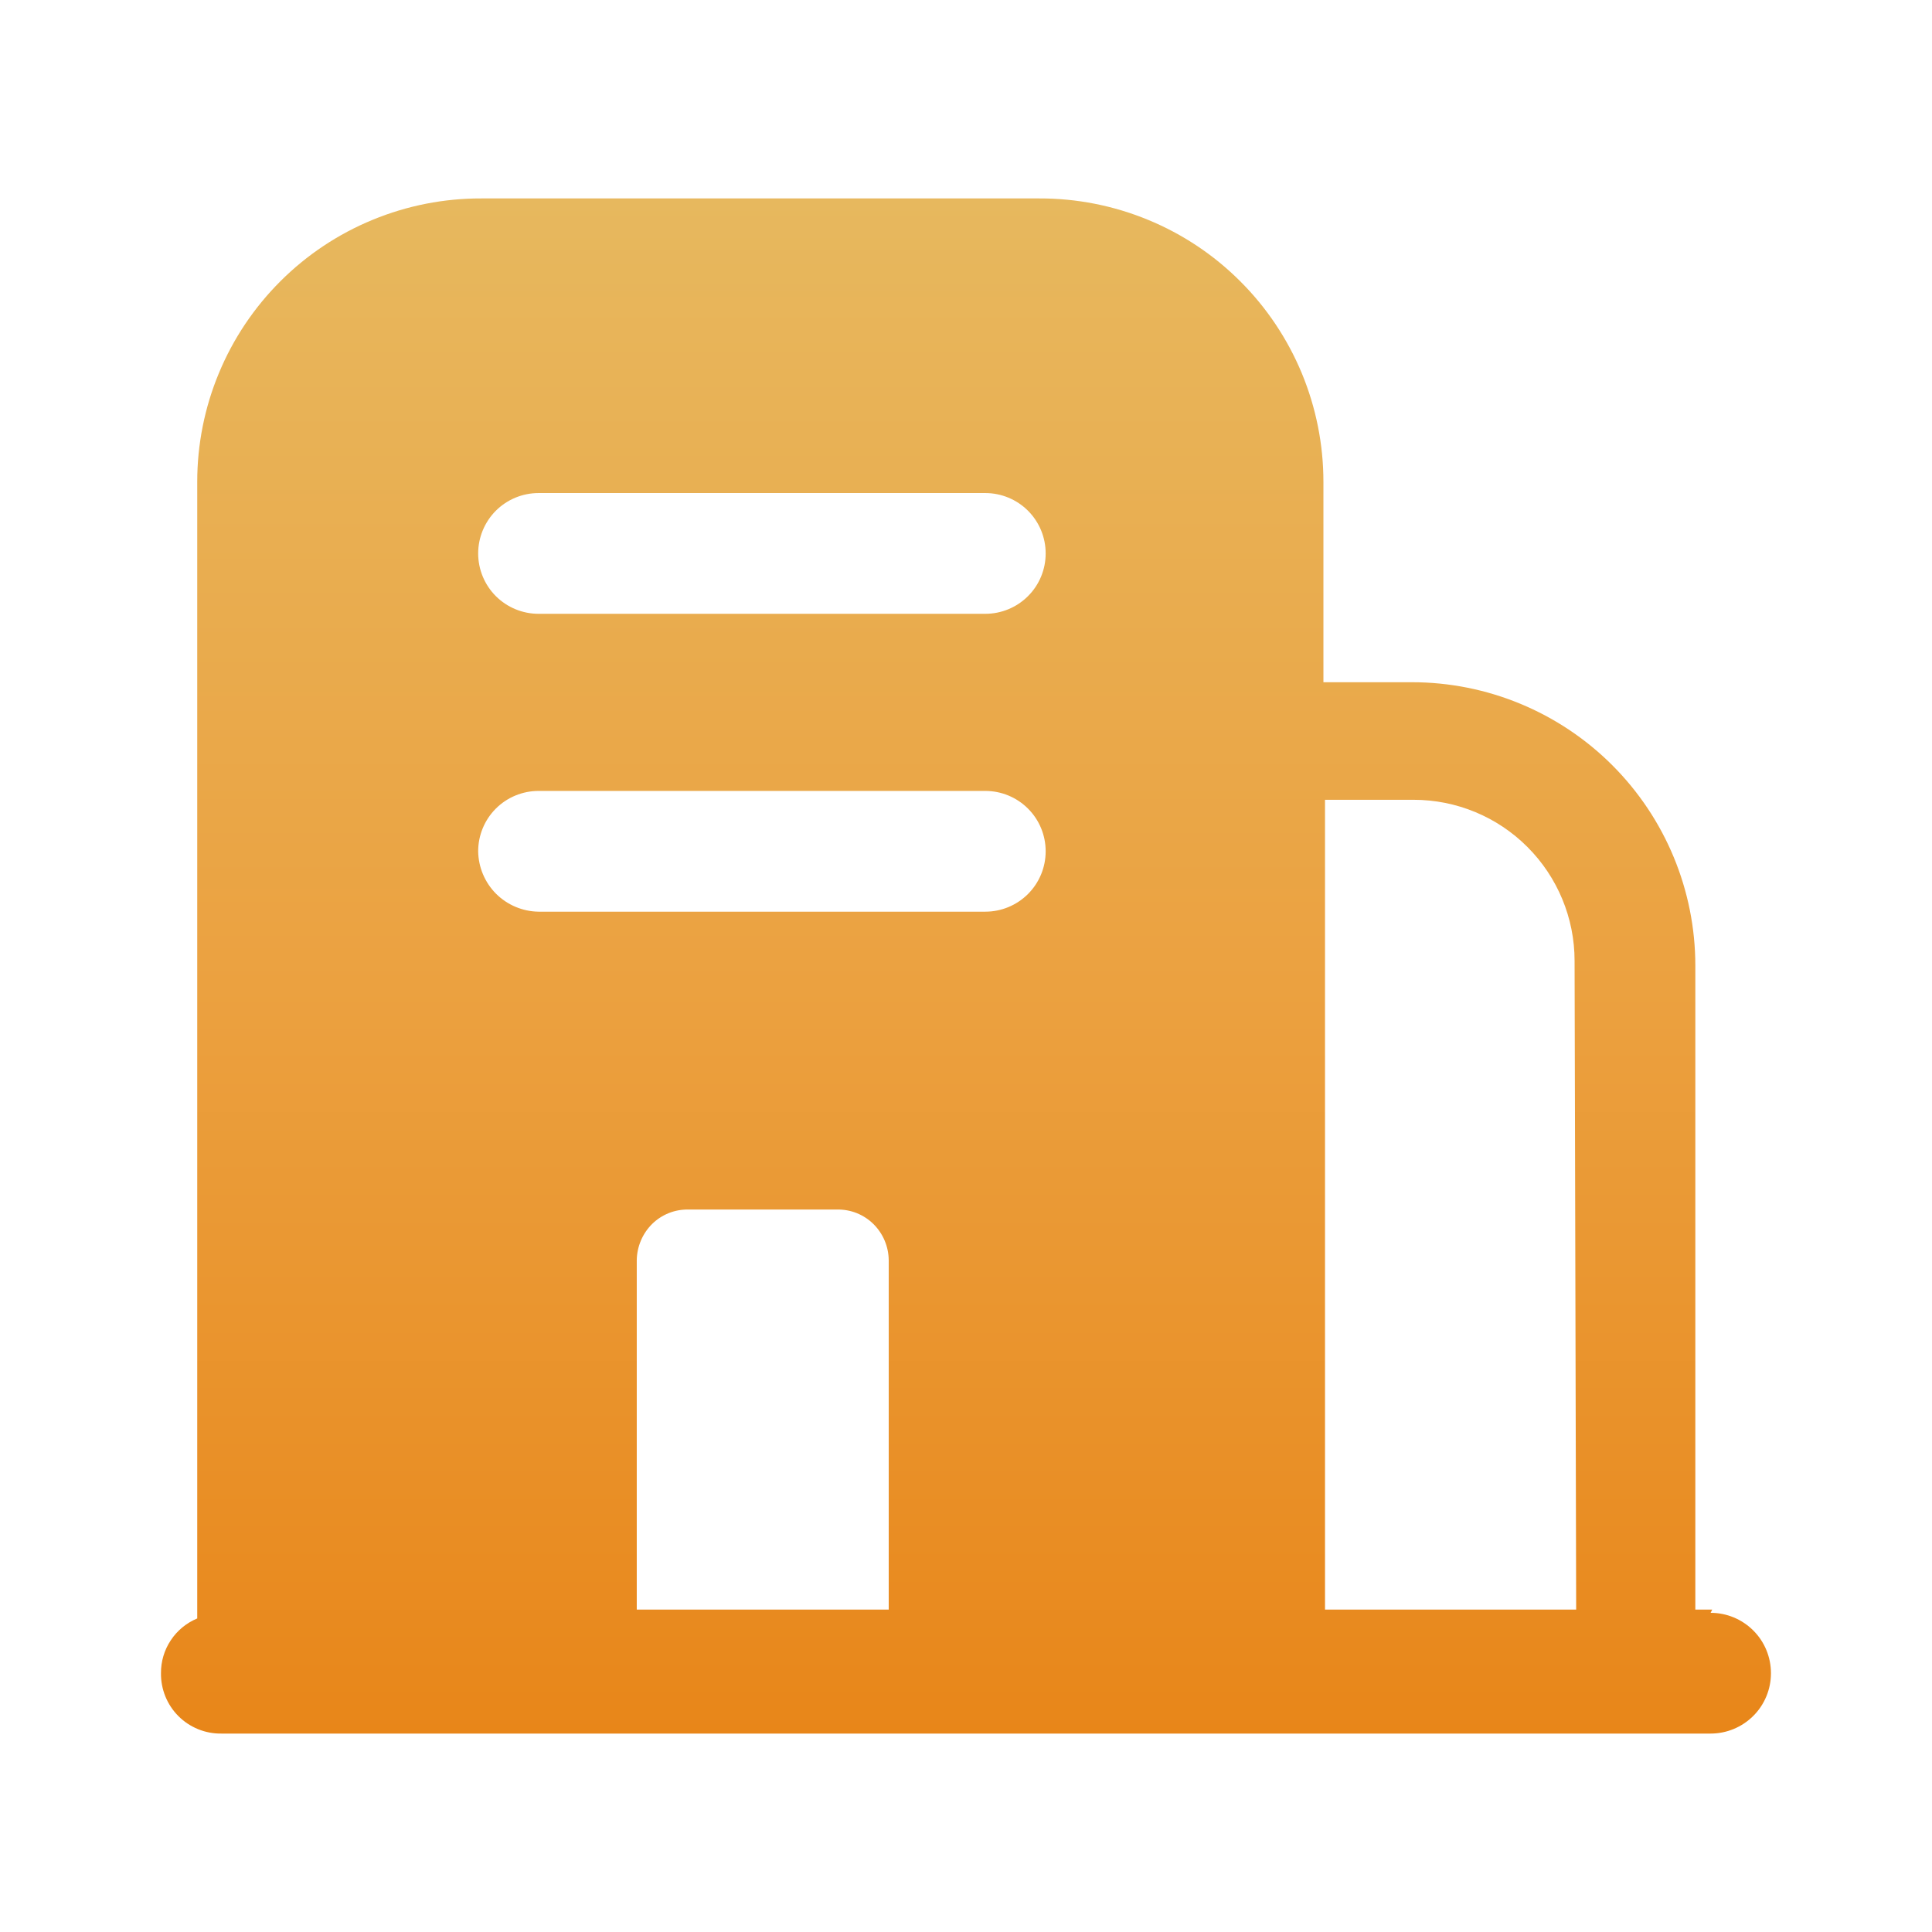
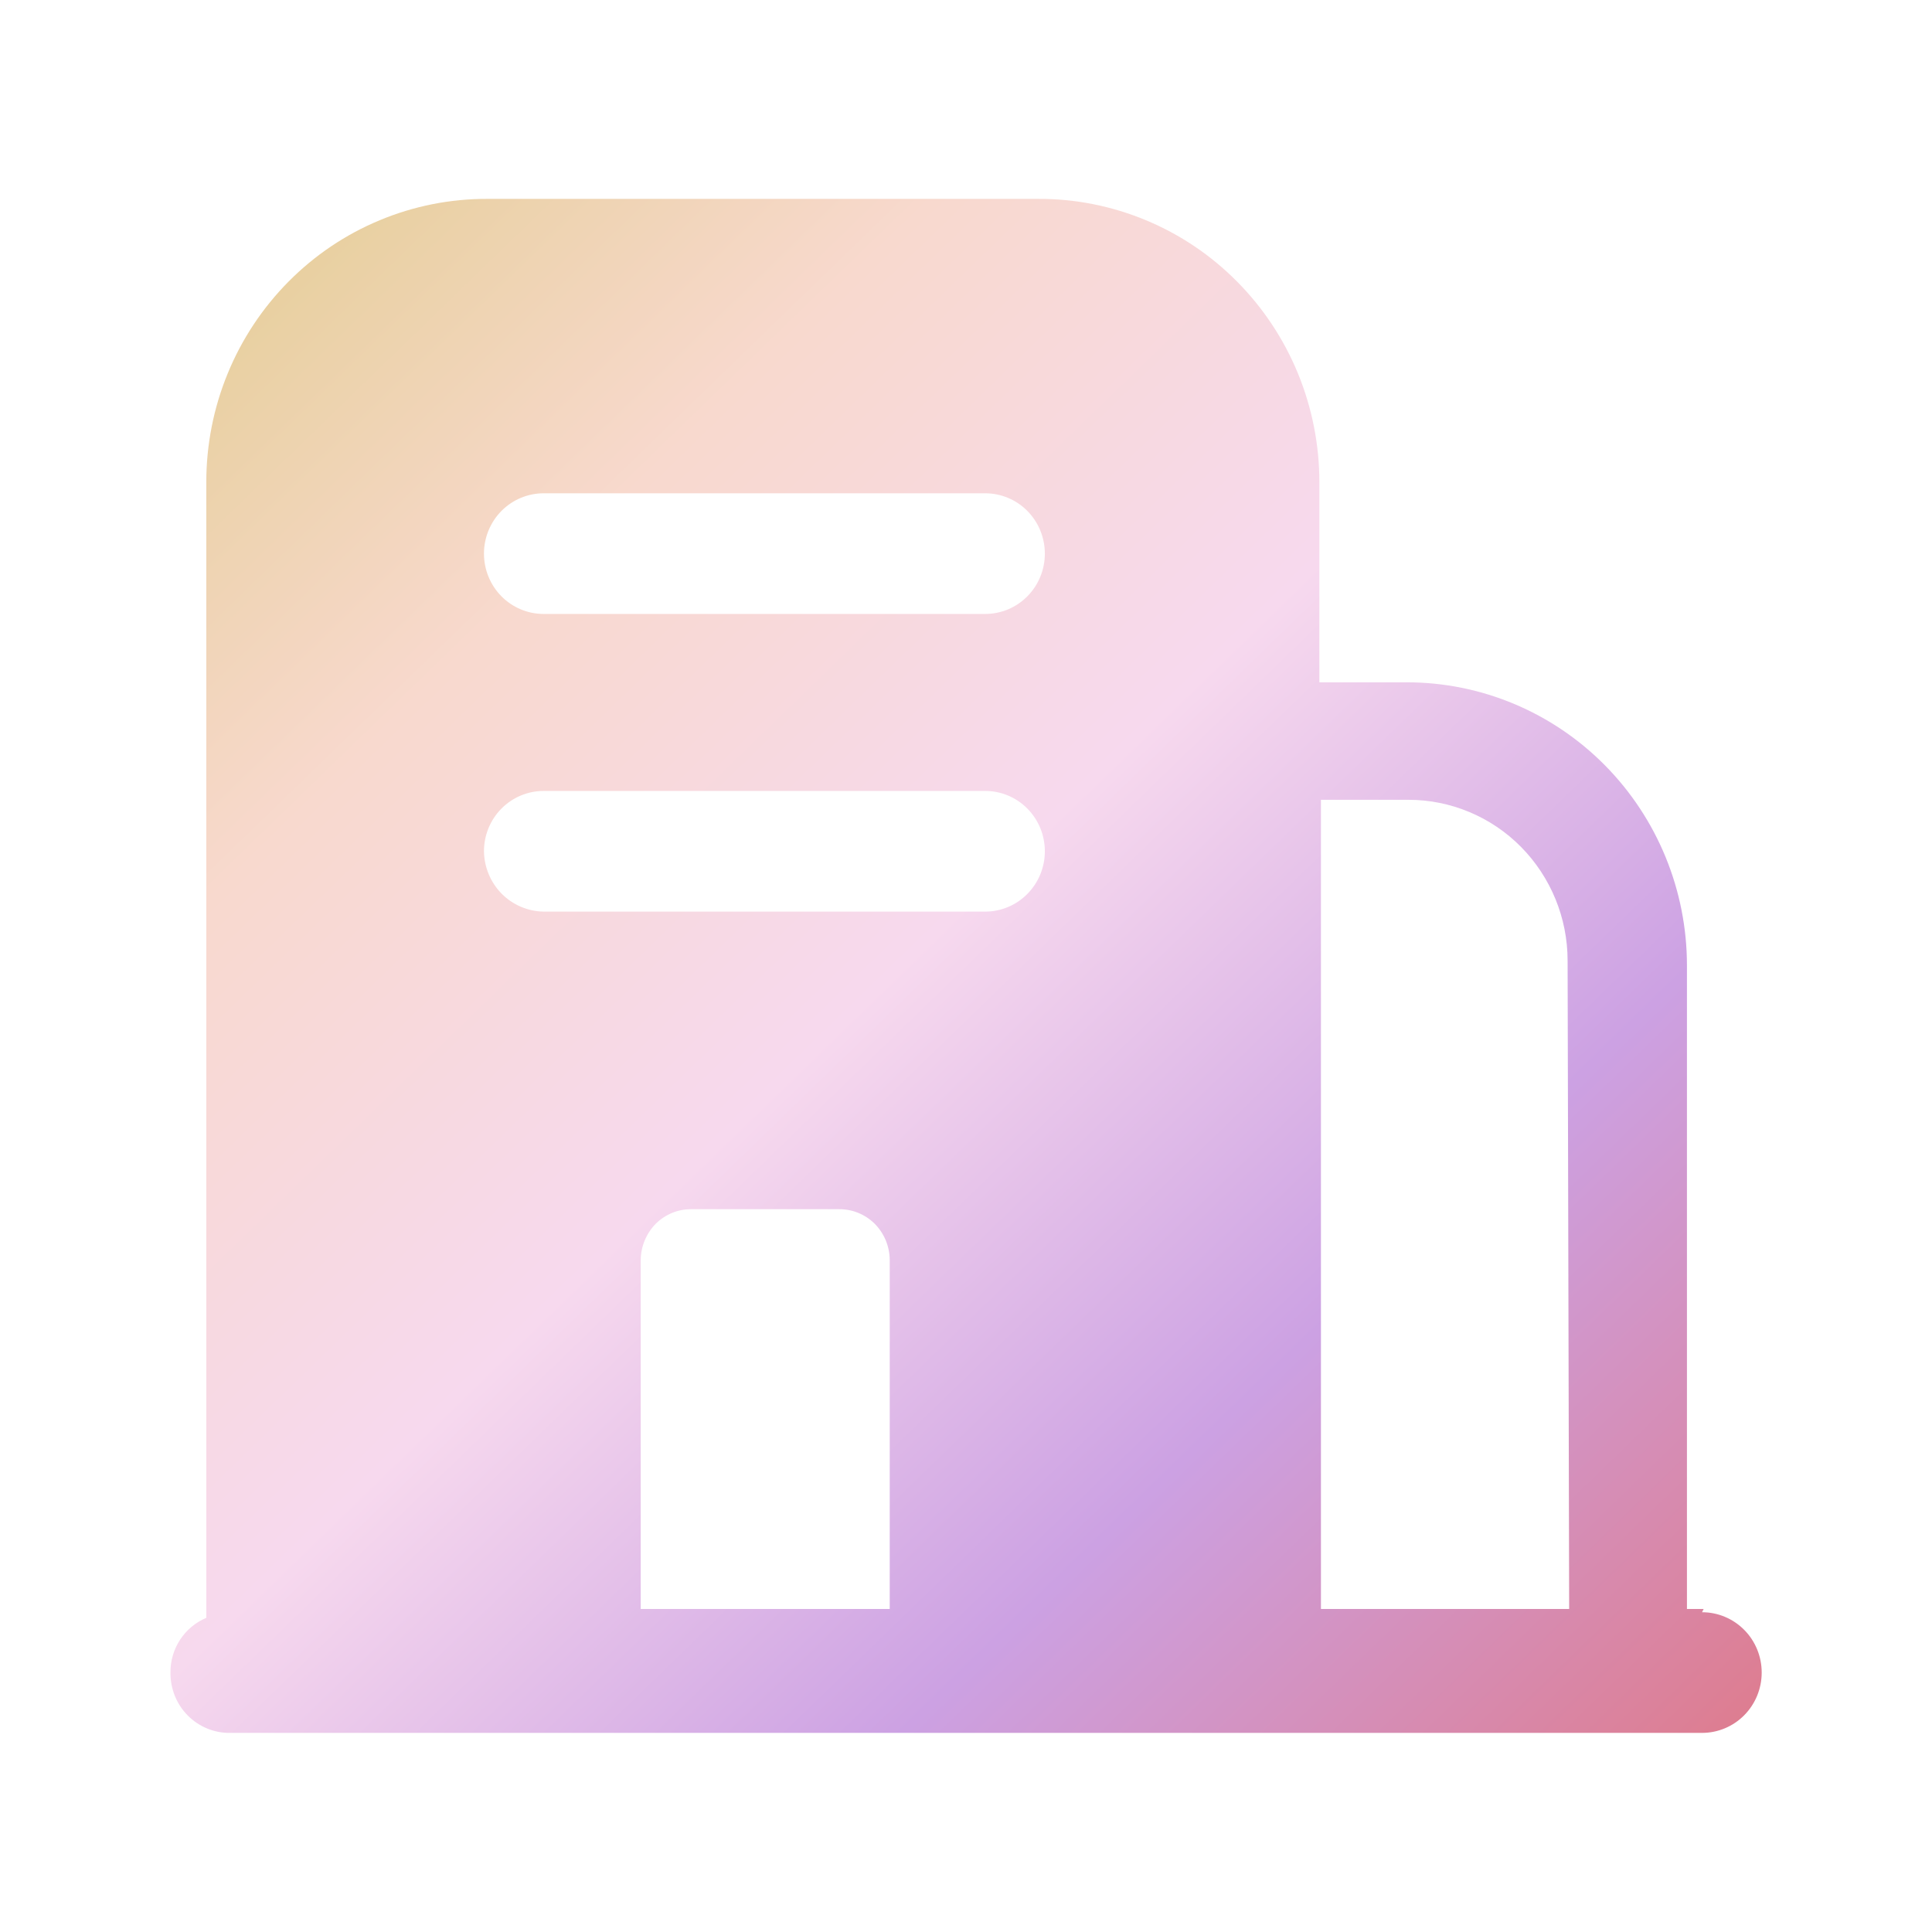
- <svg xmlns="http://www.w3.org/2000/svg" width="34" height="34" viewBox="0 0 34 34" fill="none">
-   <path d="M30.132 28.326H29.835V16.993C29.835 15.671 29.309 14.402 28.374 13.467C27.439 12.532 26.171 12.006 24.848 12.006H23.29V8.479C23.29 7.823 23.16 7.173 22.909 6.567C22.657 5.961 22.289 5.411 21.824 4.948C21.36 4.484 20.808 4.117 20.202 3.868C19.595 3.618 18.945 3.49 18.289 3.492H8.472C7.816 3.49 7.165 3.618 6.559 3.868C5.952 4.117 5.401 4.484 4.936 4.948C4.472 5.411 4.103 5.961 3.852 6.567C3.6 7.173 3.471 7.823 3.471 8.479V28.482C3.281 28.561 3.118 28.695 3.005 28.867C2.891 29.038 2.831 29.24 2.833 29.446C2.831 29.586 2.858 29.725 2.91 29.854C2.963 29.984 3.041 30.102 3.14 30.201C3.239 30.3 3.357 30.378 3.487 30.431C3.617 30.484 3.756 30.51 3.896 30.508H30.104C30.386 30.508 30.656 30.396 30.855 30.197C31.055 29.998 31.166 29.727 31.166 29.446C31.166 29.164 31.055 28.893 30.855 28.694C30.656 28.495 30.386 28.383 30.104 28.383L30.132 28.326ZM8.415 14.981C8.415 14.7 8.527 14.429 8.726 14.23C8.925 14.031 9.196 13.919 9.477 13.919H17.34C17.622 13.919 17.892 14.031 18.091 14.23C18.291 14.429 18.402 14.7 18.402 14.981C18.402 15.263 18.291 15.533 18.091 15.733C17.892 15.932 17.622 16.044 17.34 16.044H9.477C9.197 16.04 8.929 15.927 8.73 15.729C8.532 15.53 8.419 15.262 8.415 14.981ZM9.477 8.677H17.34C17.622 8.677 17.892 8.789 18.091 8.988C18.291 9.188 18.402 9.458 18.402 9.74C18.402 10.021 18.291 10.292 18.091 10.491C17.892 10.69 17.622 10.802 17.34 10.802H9.477C9.196 10.802 8.925 10.69 8.726 10.491C8.527 10.292 8.415 10.021 8.415 9.74C8.415 9.458 8.527 9.188 8.726 8.988C8.925 8.789 9.196 8.677 9.477 8.677ZM11.206 28.326V22.178C11.209 21.939 11.306 21.71 11.475 21.541C11.559 21.458 11.659 21.393 11.768 21.349C11.877 21.305 11.995 21.284 12.112 21.286H14.733C14.851 21.284 14.968 21.305 15.078 21.349C15.187 21.393 15.287 21.458 15.371 21.541C15.541 21.709 15.638 21.938 15.64 22.178V28.326H11.206ZM27.738 28.326H23.318V14.075H24.877C25.628 14.075 26.349 14.373 26.88 14.905C27.411 15.436 27.71 16.157 27.71 16.908L27.738 28.326Z" fill="url(#paint0_linear_343_1048)" />
-   <defs>
-     <linearGradient id="paint0_linear_343_1048" x1="17" y1="3.492" x2="17" y2="30.508" gradientUnits="userSpaceOnUse">
-       <stop stop-color="#E7B85E" />
-       <stop offset="0.514" stop-color="#EBA140" />
-       <stop offset="1" stop-color="#E88619" />
-     </linearGradient>
-   </defs>
+ <svg xmlns="http://www.w3.org/2000/svg" width="34" height="34" viewBox="0 0 34 34">
+   <svg viewBox="0 0 28.33 27.02" preserveAspectRatio="none" x="3" y="3.5" width="28" height="27">
+     <defs>
+       <linearGradient id="_lc3mxf0" gradientUnits="objectBoundingBox" x1="0" y1="0" x2="1" y2="1">
+         <stop offset="0" stop-color="#e3cd91" />
+         <stop offset="0.24" stop-color="#f8d9ce" />
+         <stop offset="0.48" stop-color="#f7d9ee" />
+         <stop offset="0.73" stop-color="#cca1e3" />
+         <stop offset="1" stop-color="#de7c8e" />
+       </linearGradient>
+     </defs>
+     <path d="M27.299 24.834C27.299 24.834 27.002 24.834 27.002 24.834C27.002 24.834 27.002 13.501 27.002 13.501C27.002 12.178 26.476 10.910 25.541 9.975C24.606 9.040 23.338 8.514 22.015 8.514C22.015 8.514 20.457 8.514 20.457 8.514C20.457 8.514 20.457 4.987 20.457 4.987C20.457 4.331 20.327 3.681 20.076 3.075C19.824 2.469 19.456 1.919 18.991 1.456C18.527 0.992 17.975 0.625 17.369 0.376C16.762 0.126 16.112 -0.002 15.456 0.000C15.456 0.000 5.639 0.000 5.639 0.000C4.983 -0.002 4.332 0.126 3.726 0.376C3.119 0.625 2.568 0.992 2.103 1.456C1.639 1.919 1.270 2.469 1.019 3.075C0.767 3.681 0.638 4.331 0.638 4.987C0.638 4.987 0.638 24.990 0.638 24.990C0.448 25.069 0.285 25.203 0.172 25.374C0.058 25.546 -0.002 25.748 0.000 25.953C-0.002 26.093 0.025 26.232 0.077 26.362C0.130 26.492 0.208 26.610 0.307 26.709C0.406 26.808 0.524 26.886 0.654 26.939C0.784 26.992 0.923 27.018 1.063 27.016C1.063 27.016 27.271 27.016 27.271 27.016C27.553 27.016 27.823 26.904 28.022 26.705C28.222 26.505 28.333 26.235 28.333 25.953C28.333 25.672 28.222 25.401 28.022 25.202C27.823 25.003 27.553 24.891 27.271 24.891C27.271 24.891 27.299 24.834 27.299 24.834ZM5.582 11.489C5.582 11.207 5.694 10.937 5.893 10.738C6.092 10.539 6.363 10.427 6.644 10.427C6.644 10.427 14.507 10.427 14.507 10.427C14.789 10.427 15.059 10.539 15.258 10.738C15.457 10.937 15.569 11.207 15.569 11.489C15.569 11.771 15.457 12.041 15.258 12.240C15.059 12.440 14.789 12.552 14.507 12.552C14.507 12.552 6.644 12.552 6.644 12.552C6.364 12.548 6.096 12.435 5.897 12.237C5.699 12.038 5.586 11.770 5.582 11.489ZM6.644 5.185C6.644 5.185 14.507 5.185 14.507 5.185C14.789 5.185 15.059 5.297 15.258 5.496C15.457 5.695 15.569 5.966 15.569 6.248C15.569 6.529 15.457 6.800 15.258 6.999C15.059 7.198 14.789 7.310 14.507 7.310C14.507 7.310 6.644 7.310 6.644 7.310C6.363 7.310 6.092 7.198 5.893 6.999C5.694 6.800 5.582 6.529 5.582 6.248C5.582 5.966 5.694 5.695 5.893 5.496C6.092 5.297 6.363 5.185 6.644 5.185ZM8.373 24.834C8.373 24.834 8.373 18.686 8.373 18.686C8.376 18.446 8.473 18.218 8.642 18.048C8.726 17.966 8.826 17.901 8.935 17.857C9.044 17.813 9.162 17.792 9.279 17.793C9.279 17.793 11.900 17.793 11.900 17.793C12.018 17.792 12.135 17.813 12.244 17.857C12.354 17.901 12.454 17.966 12.538 18.048C12.708 18.217 12.805 18.446 12.807 18.686C12.807 18.686 12.807 24.834 12.807 24.834C12.807 24.834 8.373 24.834 8.373 24.834ZM24.905 24.834C24.905 24.834 20.485 24.834 20.485 24.834C20.485 24.834 20.485 10.583 20.485 10.583C20.485 10.583 22.044 10.583 22.044 10.583C22.795 10.583 23.516 10.881 24.047 11.412C24.578 11.944 24.877 12.664 24.877 13.416C24.877 13.416 24.905 24.834 24.905 24.834Z" fill-rule="nonzero" fill="url(#_lc3mxf0)" />
+   </svg>
</svg>
